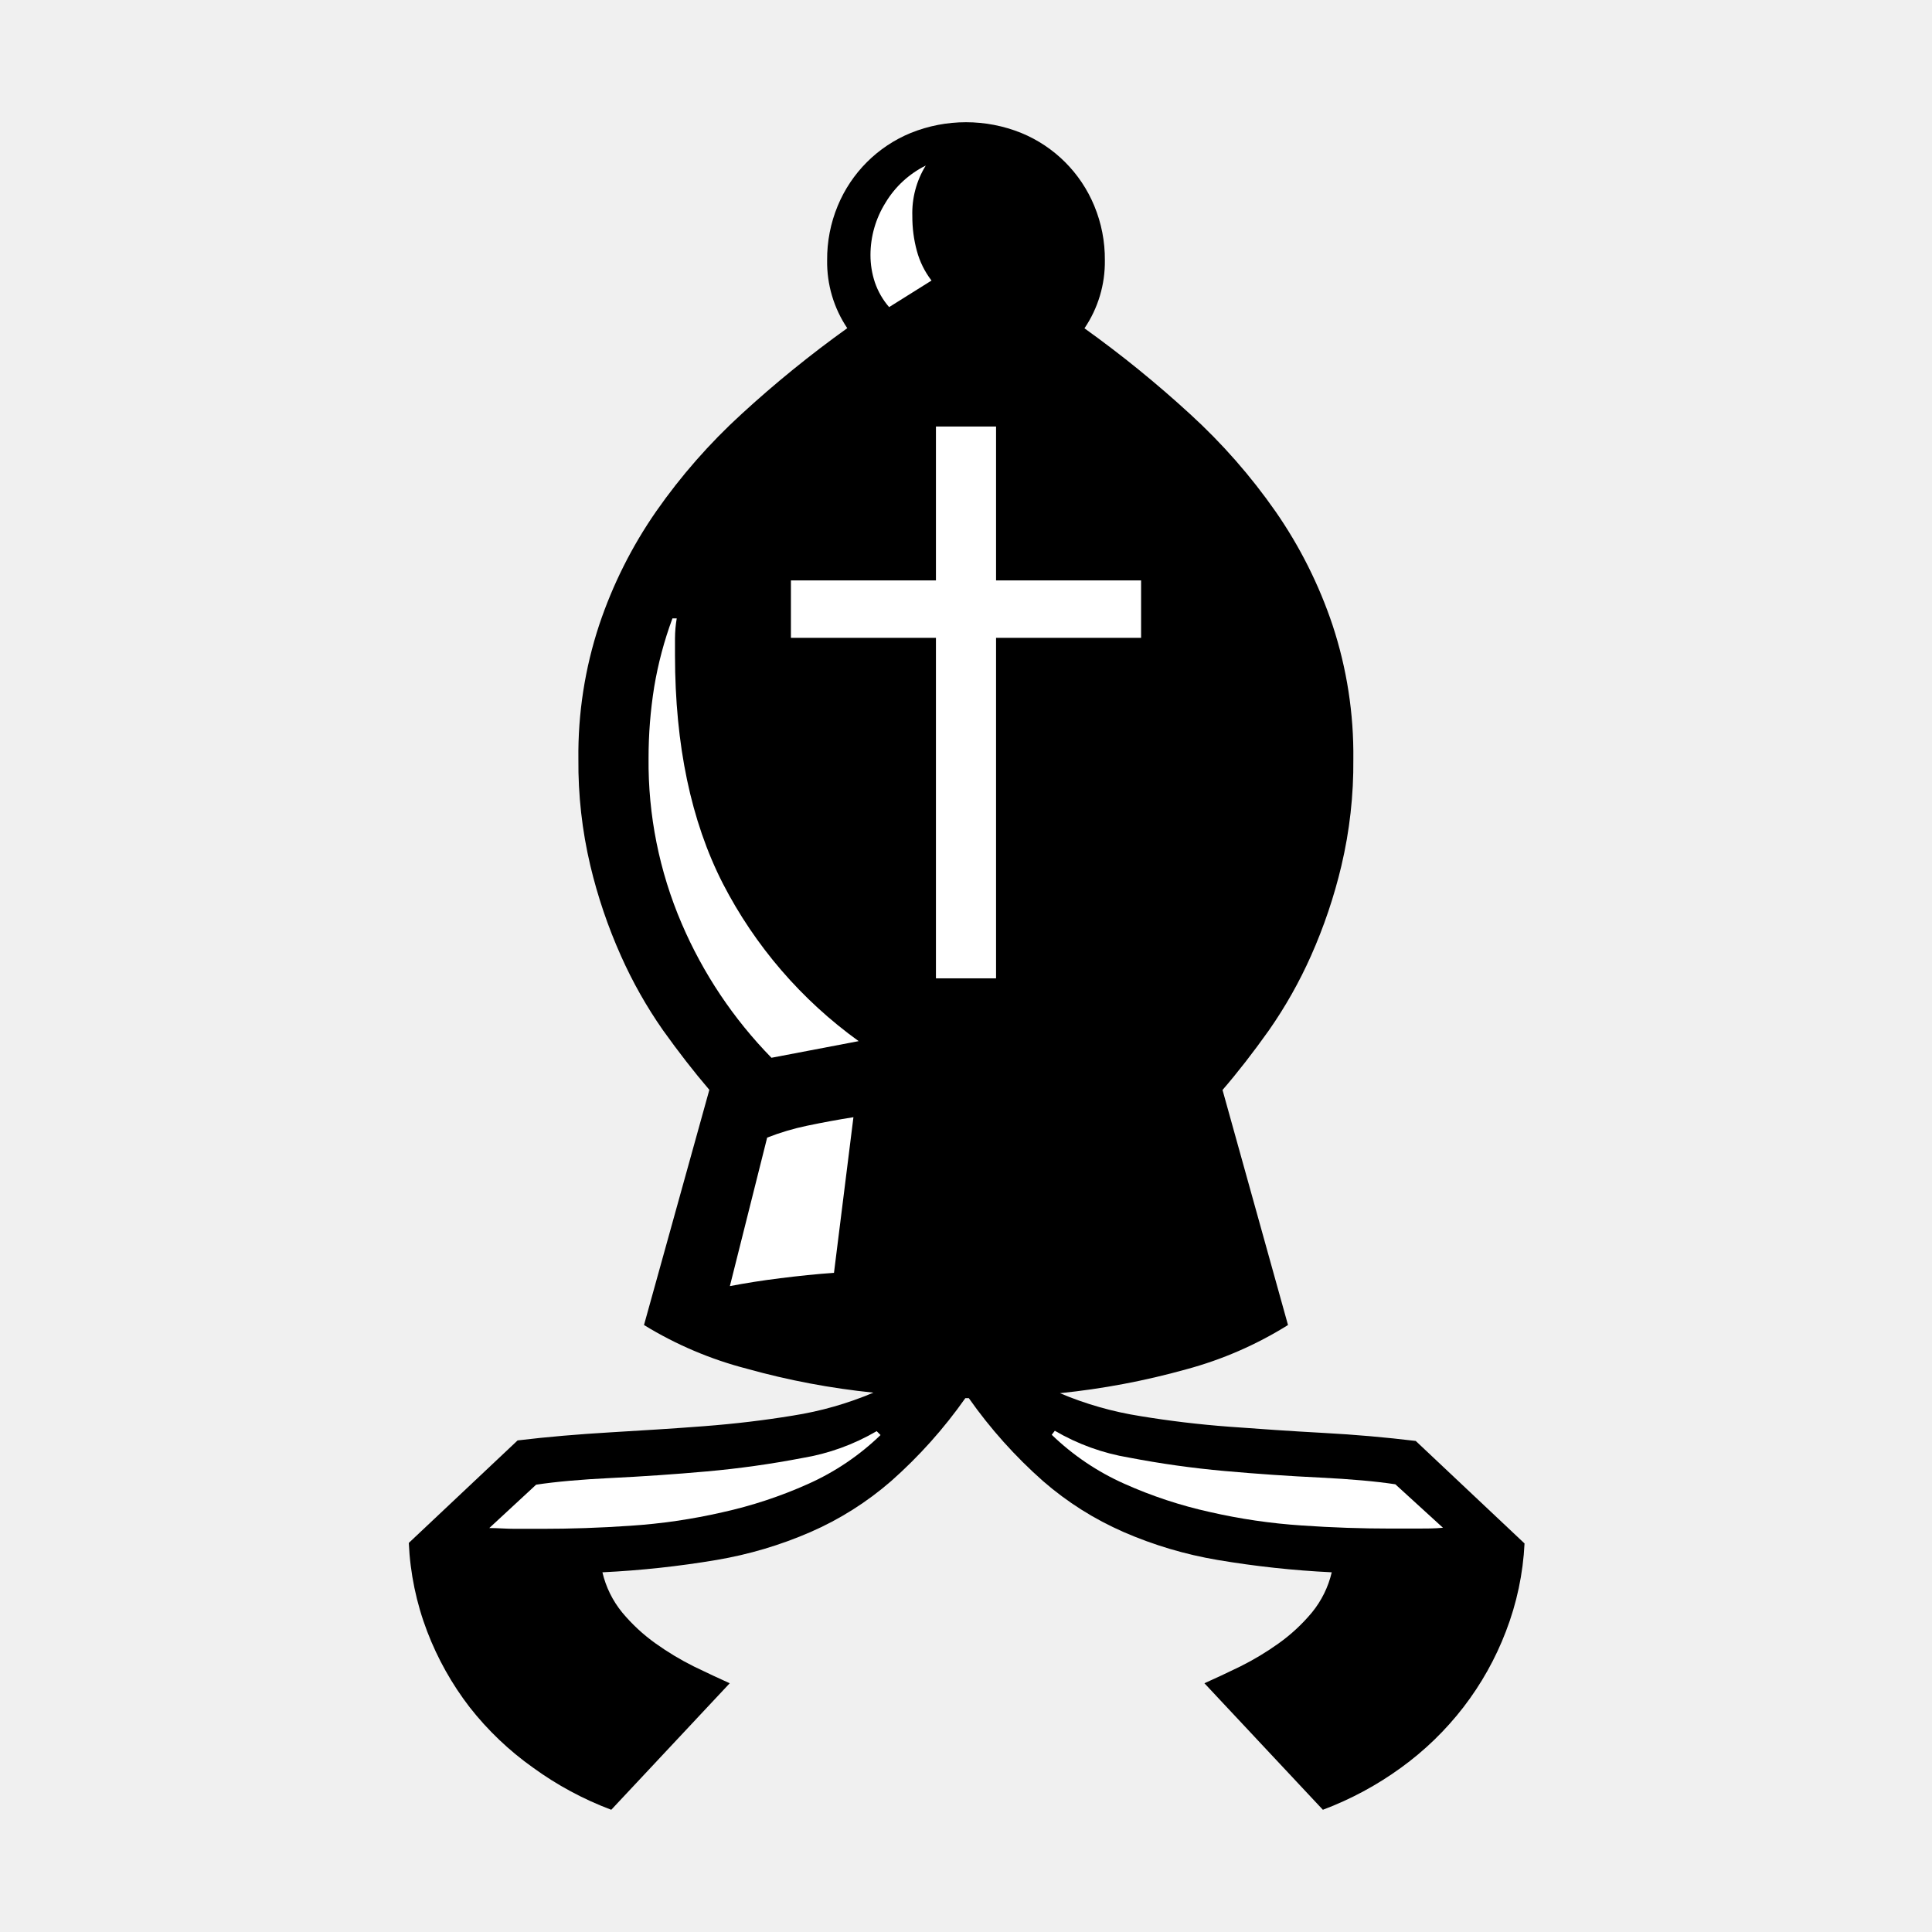
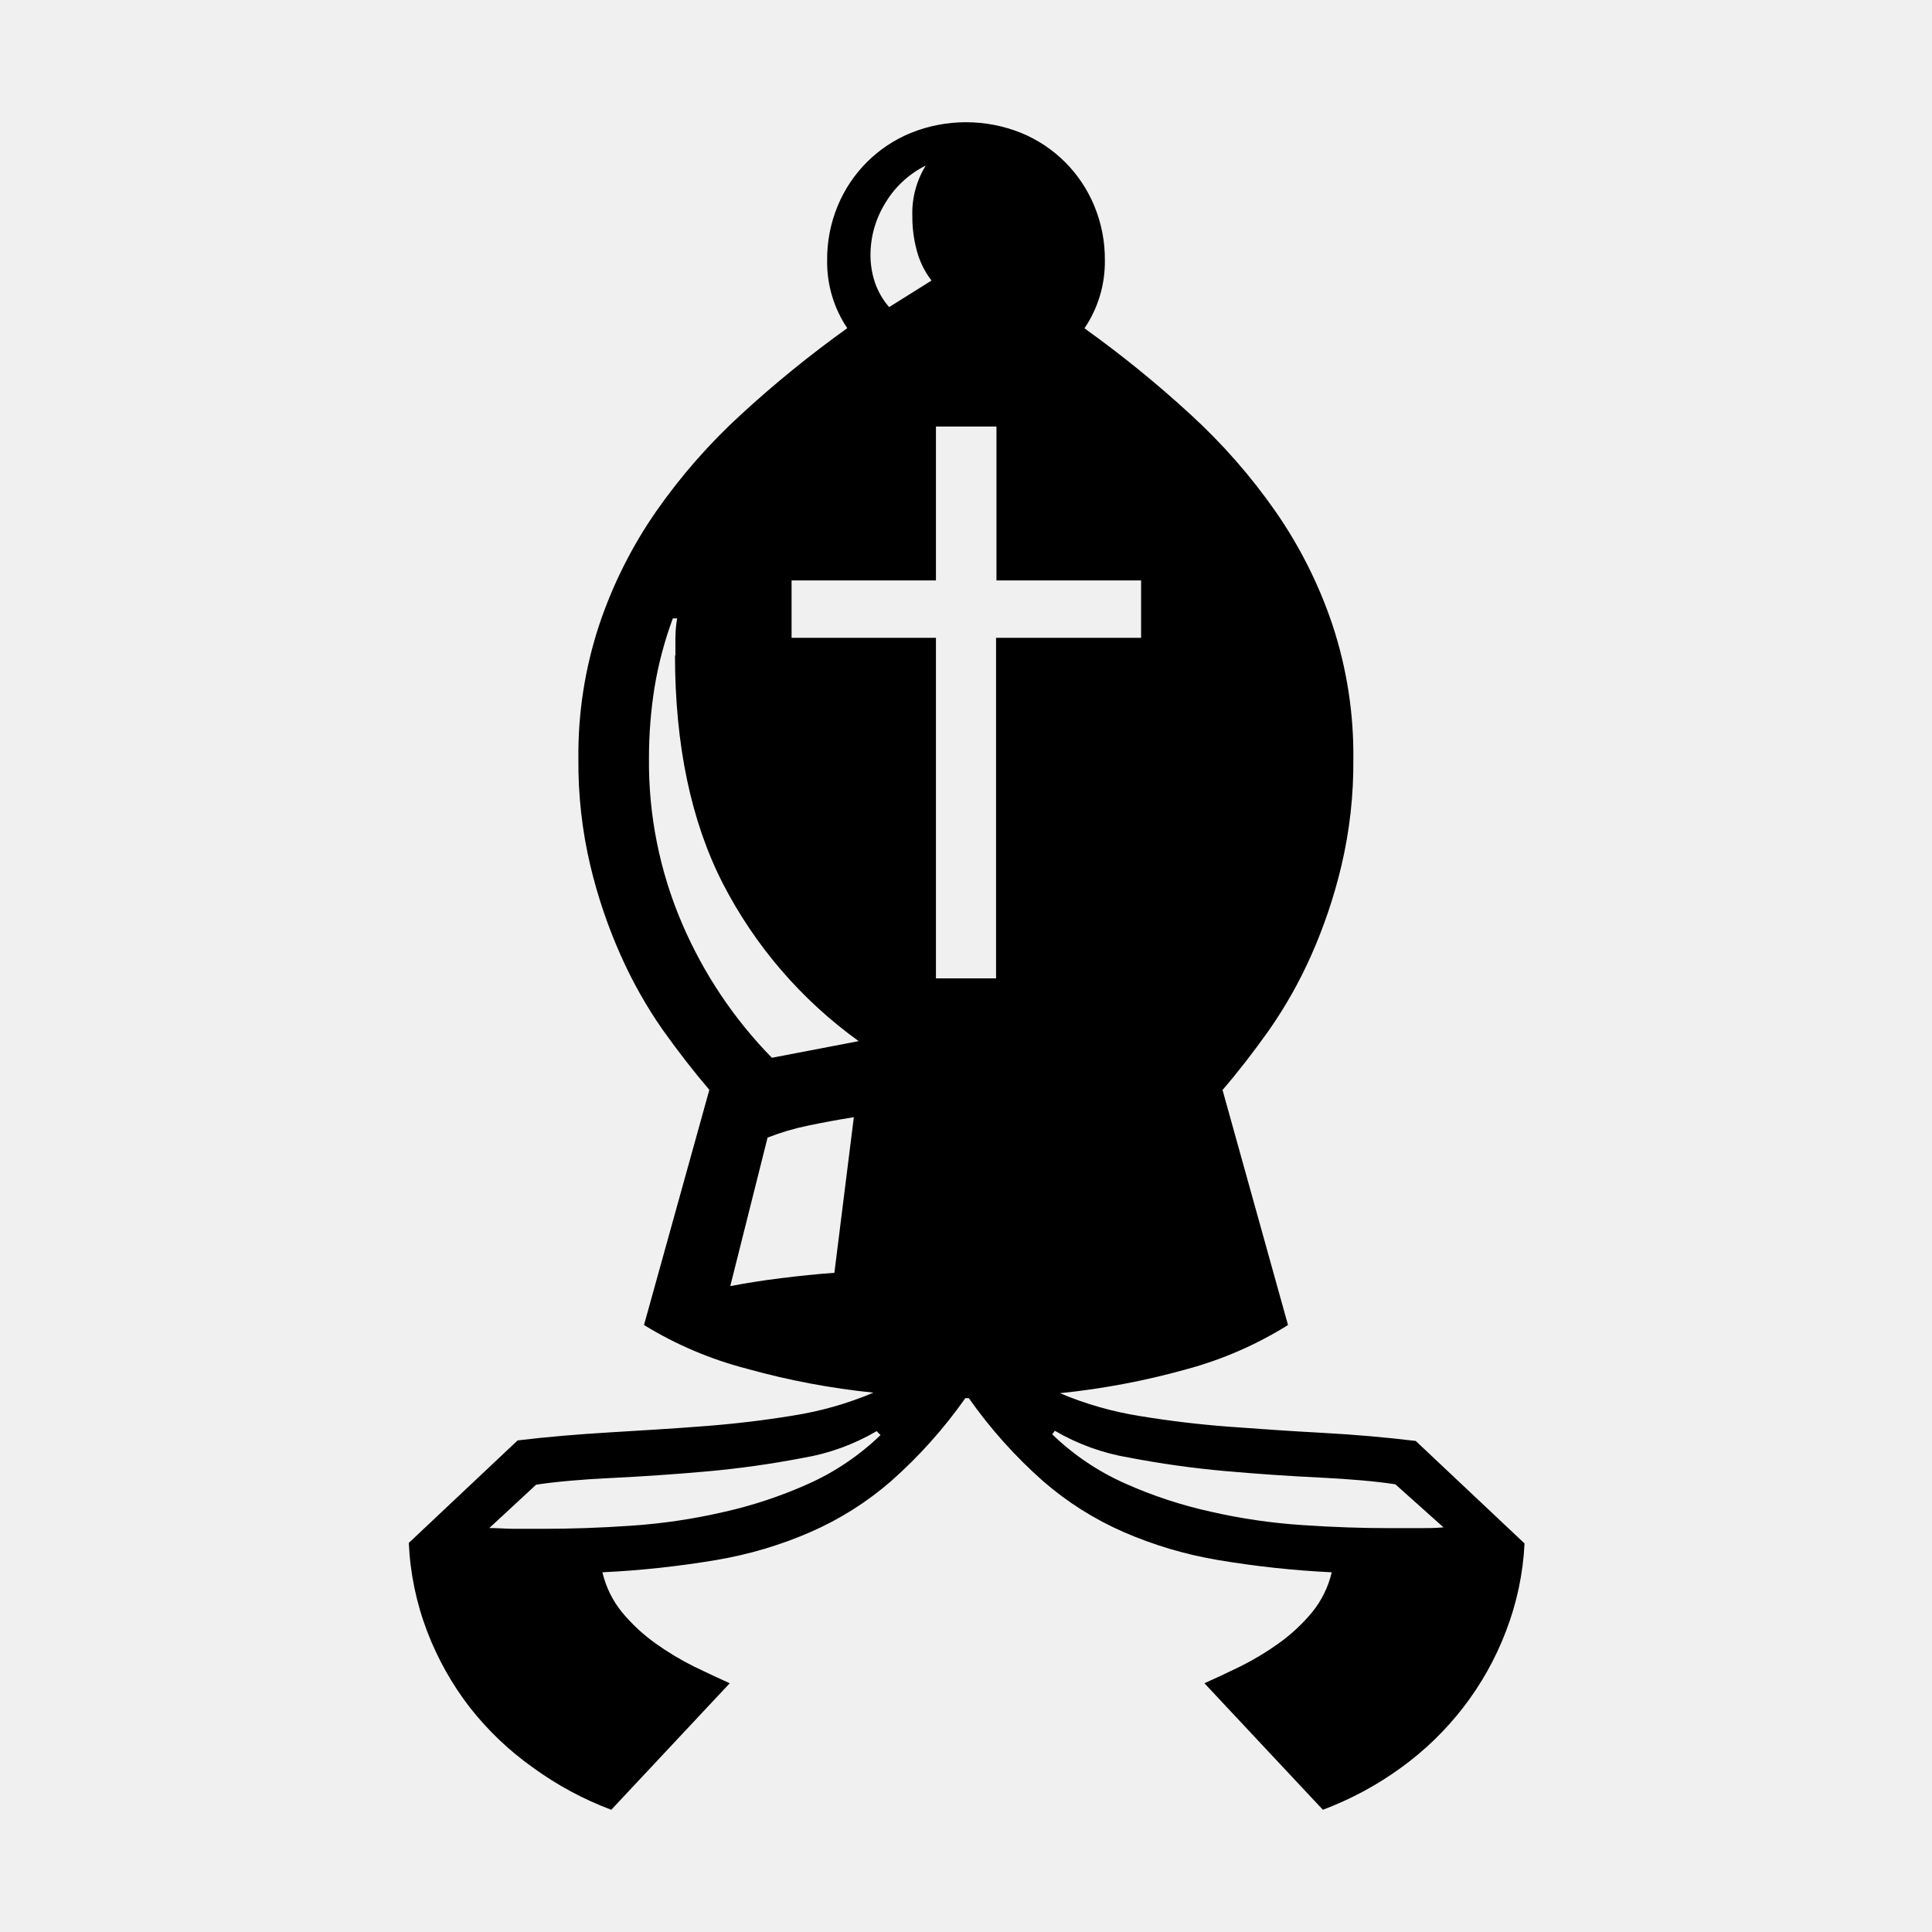
<svg xmlns="http://www.w3.org/2000/svg" width="144" height="144" viewBox="0 0 144 144">
-   <g>
-     <path d="M61.65,19.4a10.35,10.35,0,0,1,.79-4.06,10,10,0,0,1,5.44-5.43,11,11,0,0,1,8.24,0,10,10,0,0,1,5.44,5.43,10.35,10.35,0,0,1,.79,4.06,8.83,8.83,0,0,1-1.52,5.07,83.78,83.78,0,0,1,7.88,6.4,43.68,43.68,0,0,1,6.36,7.25,33.46,33.46,0,0,1,4.25,8.47,30.78,30.78,0,0,1,1.55,10,33.23,33.23,0,0,1-.89,7.94,38.11,38.11,0,0,1-2.27,6.72,33.32,33.32,0,0,1-3.13,5.54q-1.76,2.48-3.46,4.45L96,98.76a28.13,28.13,0,0,1-7.58,3.3A56.19,56.19,0,0,1,79,103.84a25.57,25.57,0,0,0,6,1.71c2.13.35,4.34.62,6.63.79s4.6.33,7,.46,4.65.33,6.89.6l8.11,7.64a21.08,21.08,0,0,1-1.39,6.56,22.28,22.28,0,0,1-3.16,5.64,22.61,22.61,0,0,1-4.65,4.51,24.61,24.61,0,0,1-5.83,3.14l-8.83-9.43c.79-.35,1.68-.77,2.67-1.25a21.05,21.05,0,0,0,2.86-1.72,13.21,13.21,0,0,0,2.48-2.3,7.39,7.39,0,0,0,1.48-3,71.81,71.81,0,0,1-8.51-.92,30.13,30.13,0,0,1-7-2.08,23.44,23.44,0,0,1-6-3.79,35.53,35.53,0,0,1-5.54-6.19h-.26a35.53,35.53,0,0,1-5.54,6.19,23.44,23.44,0,0,1-6,3.79,30.13,30.13,0,0,1-7,2.08,71.81,71.81,0,0,1-8.51.92,7.39,7.39,0,0,0,1.48,3,13.21,13.21,0,0,0,2.48,2.3,21.05,21.05,0,0,0,2.86,1.72c1,.48,1.88.9,2.67,1.25l-8.83,9.43a24.61,24.61,0,0,1-5.83-3.14A22.61,22.61,0,0,1,35,127.24a22.28,22.28,0,0,1-3.16-5.64A21.08,21.08,0,0,1,30.47,115l8.11-7.64c2.24-.27,4.54-.46,6.89-.6s4.67-.28,7-.46,4.5-.44,6.63-.79a25.57,25.57,0,0,0,6-1.71,56.19,56.19,0,0,1-9.42-1.78A28.13,28.13,0,0,1,48,98.76l4.87-17.53q-1.71-2-3.46-4.45a33.32,33.32,0,0,1-3.13-5.54A38.11,38.11,0,0,1,44,64.52a33.23,33.23,0,0,1-.89-7.94,30.78,30.78,0,0,1,1.55-10,33.46,33.46,0,0,1,4.25-8.47,43.68,43.68,0,0,1,6.36-7.25,83.78,83.78,0,0,1,7.88-6.4A8.83,8.83,0,0,1,61.65,19.4Z" />
-     <path d="M65.34,106.67a16.19,16.19,0,0,1-5.53,2,71.41,71.41,0,0,1-7.12,1c-2.46.22-4.84.38-7.12.49s-4.16.28-5.61.5l-3.49,3.23c.62,0,1.25.06,1.91.06h2c2.11,0,4.32-.07,6.62-.23a43.41,43.41,0,0,0,6.83-1,33,33,0,0,0,6.39-2.11,18.76,18.76,0,0,0,5.41-3.65Z" style="fill: #fff" />
-     <path d="M50.31,48.86V47.58a9.17,9.17,0,0,1,.13-1.49h-.32a27.94,27.94,0,0,0-1.36,5.11,33.37,33.37,0,0,0-.42,5.31,30.48,30.48,0,0,0,2.47,12.33,32.74,32.74,0,0,0,6.69,10L64,77.6A33.21,33.21,0,0,1,53.87,65.84Q50.32,58.88,50.31,48.86Z" style="fill: #fff" />
-     <path d="M54.4,95.86c1.14-.22,2.39-.42,3.76-.59s2.68-.31,4-.4l1.45-11.6c-1.14.18-2.28.39-3.43.63a18.57,18.57,0,0,0-3,.89Z" style="fill: #fff" />
-     <polygon points="74.24 43.26 74.24 31.79 69.76 31.79 69.76 43.26 58.95 43.26 58.95 47.54 69.76 47.54 69.76 72.92 74.24 72.92 74.24 47.54 85.05 47.54 85.05 43.26 74.24 43.26" style="fill: #fff" />
-     <path d="M69.43,20.91a6.3,6.3,0,0,1-1.09-2.2A9.67,9.67,0,0,1,68,16.1a6.75,6.75,0,0,1,1-3.76,7.25,7.25,0,0,0-3,2.77A7.36,7.36,0,0,0,64.88,19a6.43,6.43,0,0,0,.33,2.05,5.54,5.54,0,0,0,1.06,1.84Z" style="fill: #fff" />
-     <path d="M78.39,106.94a18.76,18.76,0,0,0,5.41,3.65,33,33,0,0,0,6.39,2.11,43.41,43.41,0,0,0,6.83,1c2.3.16,4.51.23,6.62.23h2c.66,0,1.29,0,1.91-.06L104,110.63q-2.17-.33-5.61-.5c-2.28-.11-4.66-.27-7.12-.49a71.41,71.41,0,0,1-7.12-1,16.19,16.19,0,0,1-5.53-2Z" style="fill: #fff" />
-   </g>
+   <path d="M61.65,19.4a10.35,10.35,0,0,1,.79-4.06,10,10,0,0,1,5.44-5.43,11,11,0,0,1,8.24,0,10,10,0,0,1,5.44,5.43,10.35,10.35,0,0,1,.79,4.06,8.83,8.83,0,0,1-1.52,5.07,83.78,83.78,0,0,1,7.88,6.4,43.68,43.68,0,0,1,6.36,7.25,33.46,33.46,0,0,1,4.25,8.47,30.78,30.78,0,0,1,1.55,10,33.23,33.23,0,0,1-.89,7.94,38.11,38.11,0,0,1-2.27,6.72,33.32,33.32,0,0,1-3.13,5.54q-1.76,2.48-3.46,4.45L96,98.76a28.13,28.13,0,0,1-7.58,3.3A56.19,56.19,0,0,1,79,103.84a25.57,25.57,0,0,0,6,1.71c2.13.35,4.34.62,6.63.79s4.6.33,7,.46,4.65.33,6.89.6l8.11,7.64a21.08,21.08,0,0,1-1.39,6.56,22.28,22.28,0,0,1-3.16,5.64,22.61,22.61,0,0,1-4.65,4.51,24.61,24.61,0,0,1-5.83,3.14l-8.83-9.43c.79-.35,1.68-.77,2.67-1.25a21.05,21.05,0,0,0,2.86-1.72,13.21,13.21,0,0,0,2.48-2.3,7.39,7.39,0,0,0,1.48-3,71.81,71.81,0,0,1-8.51-.92,30.13,30.13,0,0,1-7-2.08,23.44,23.44,0,0,1-6-3.79,35.53,35.53,0,0,1-5.54-6.19h-.26a35.53,35.53,0,0,1-5.54,6.19,23.44,23.44,0,0,1-6,3.79,30.13,30.13,0,0,1-7,2.08,71.81,71.81,0,0,1-8.51.92,7.39,7.39,0,0,0,1.48,3,13.21,13.21,0,0,0,2.48,2.3,21.05,21.05,0,0,0,2.86,1.72c1,.48,1.88.9,2.67,1.25l-8.83,9.43a24.61,24.61,0,0,1-5.83-3.14A22.61,22.61,0,0,1,35,127.24a22.28,22.28,0,0,1-3.16-5.64A21.08,21.08,0,0,1,30.47,115l8.11-7.64c2.24-.27,4.54-.46,6.89-.6s4.67-.28,7-.46,4.5-.44,6.63-.79a25.57,25.57,0,0,0,6-1.71,56.19,56.19,0,0,1-9.42-1.78A28.13,28.13,0,0,1,48,98.76l4.87-17.53q-1.71-2-3.46-4.45a33.32,33.32,0,0,1-3.13-5.54A38.11,38.11,0,0,1,44,64.52a33.23,33.23,0,0,1-.89-7.94,30.78,30.78,0,0,1,1.55-10,33.46,33.46,0,0,1,4.25-8.47,43.68,43.68,0,0,1,6.36-7.25,83.78,83.78,0,0,1,7.88-6.4A8.83,8.83,0,0,1,61.65,19.4Zm3.69,87.27a16.19,16.19,0,0,1-5.53,2,71.41,71.41,0,0,1-7.12,1c-2.46.22-4.84.38-7.12.49s-4.16.28-5.61.5l-3.49,3.23c.62,0,1.25.06,1.91.06h2c2.11,0,4.32-.07,6.62-.23a43.41,43.41,0,0,0,6.83-1,33,33,0,0,0,6.39-2.11,18.76,18.76,0,0,0,5.41-3.65Zm-15-57.81V47.58a9.17,9.17,0,0,1,.13-1.49h-.32a27.94,27.94,0,0,0-1.36,5.11,33.37,33.37,0,0,0-.42,5.31,30.48,30.48,0,0,0,2.47,12.33,32.74,32.74,0,0,0,6.69,10L64,77.6A33.21,33.21,0,0,1,53.87,65.84Q50.32,58.88,50.31,48.86Zm4.09,47c1.14-.22,2.39-.42,3.76-.59s2.68-.31,4-.4l1.45-11.6c-1.14.18-2.28.39-3.43.63a18.57,18.57,0,0,0-3,.89Zm19.84-52.6V31.79H69.76V43.26H59v4.28H69.76V72.92h4.48V47.54H85.05V43.26ZM69.43,20.91a6.3,6.3,0,0,1-1.09-2.2A9.67,9.67,0,0,1,68,16.1a6.75,6.75,0,0,1,1-3.76,7.25,7.25,0,0,0-3,2.77A7.36,7.36,0,0,0,64.88,19a6.43,6.43,0,0,0,.33,2.05,5.54,5.54,0,0,0,1.06,1.84Zm9,86a18.76,18.76,0,0,0,5.41,3.65,33,33,0,0,0,6.39,2.11,43.41,43.41,0,0,0,6.83,1c2.3.16,4.51.23,6.62.23h2c.66,0,1.29,0,1.91-.06L104,110.63q-2.17-.33-5.61-.5c-2.28-.11-4.66-.27-7.12-.49a71.41,71.41,0,0,1-7.12-1,16.19,16.19,0,0,1-5.53-2Z" />
</svg>
